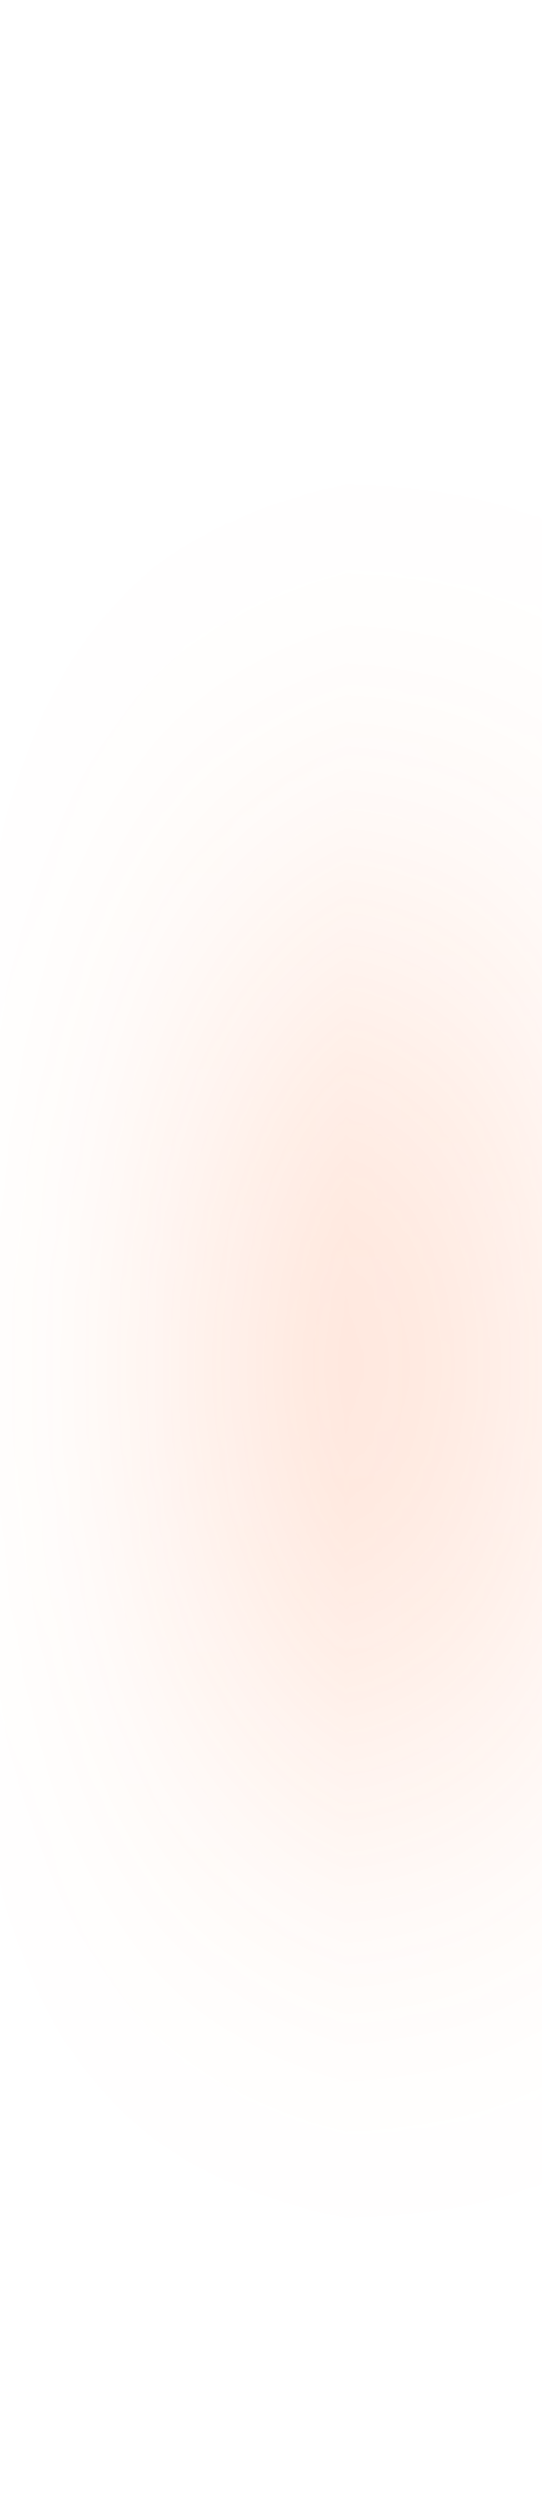
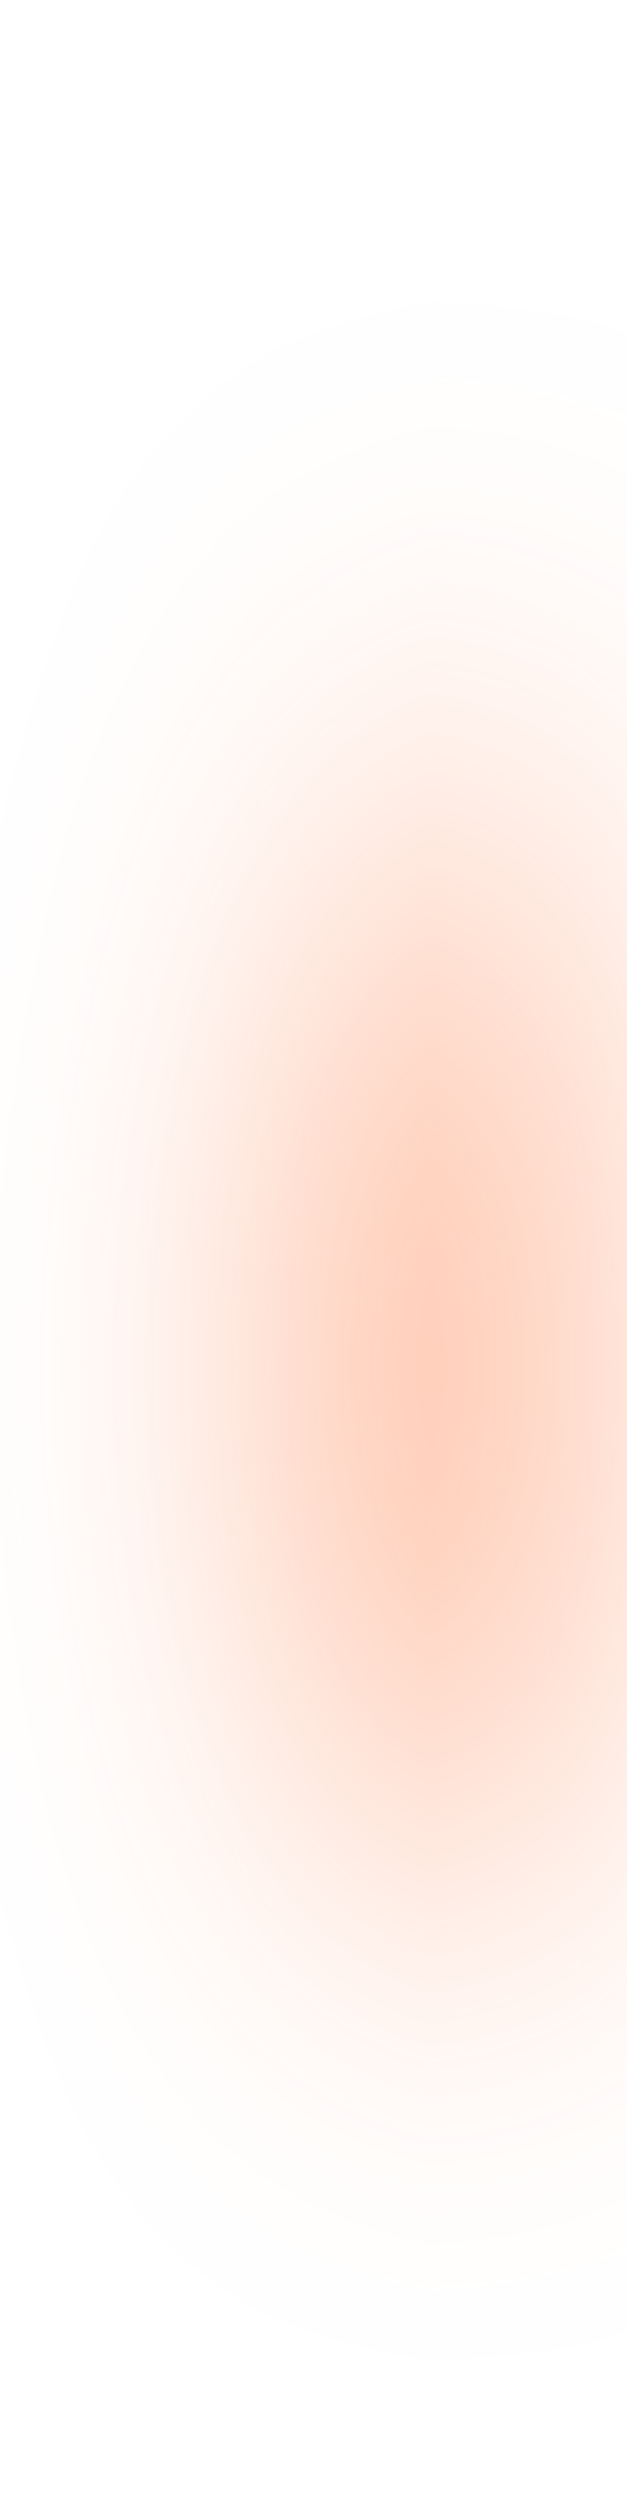
- <svg xmlns="http://www.w3.org/2000/svg" width="519" height="2396" viewBox="0 0 519 2396" fill="none">
+ <svg xmlns="http://www.w3.org/2000/svg" width="600" height="2396" viewBox="0 0 600 2396" fill="none">
  <g filter="url(#filter0_f_157_896)">
    <ellipse rx="801.5" ry="437.881" transform="matrix(-0.120236 0.992745 0.992745 0.120236 846.074 1198.33)" fill="#FF5E18" />
  </g>
  <defs>
    <filter id="filter0_f_157_896" x="0.721" y="0.879" width="1690.71" height="2394.91" filterUnits="userSpaceOnUse" color-interpolation-filters="sRGB">
      <feFlood flood-opacity="0" result="BackgroundImageFix" />
      <feBlend mode="normal" in="SourceGraphic" in2="BackgroundImageFix" result="shape" />
      <feGaussianBlur stdDeviation="200" result="effect1_foregroundBlur_157_896" />
    </filter>
  </defs>
</svg>
